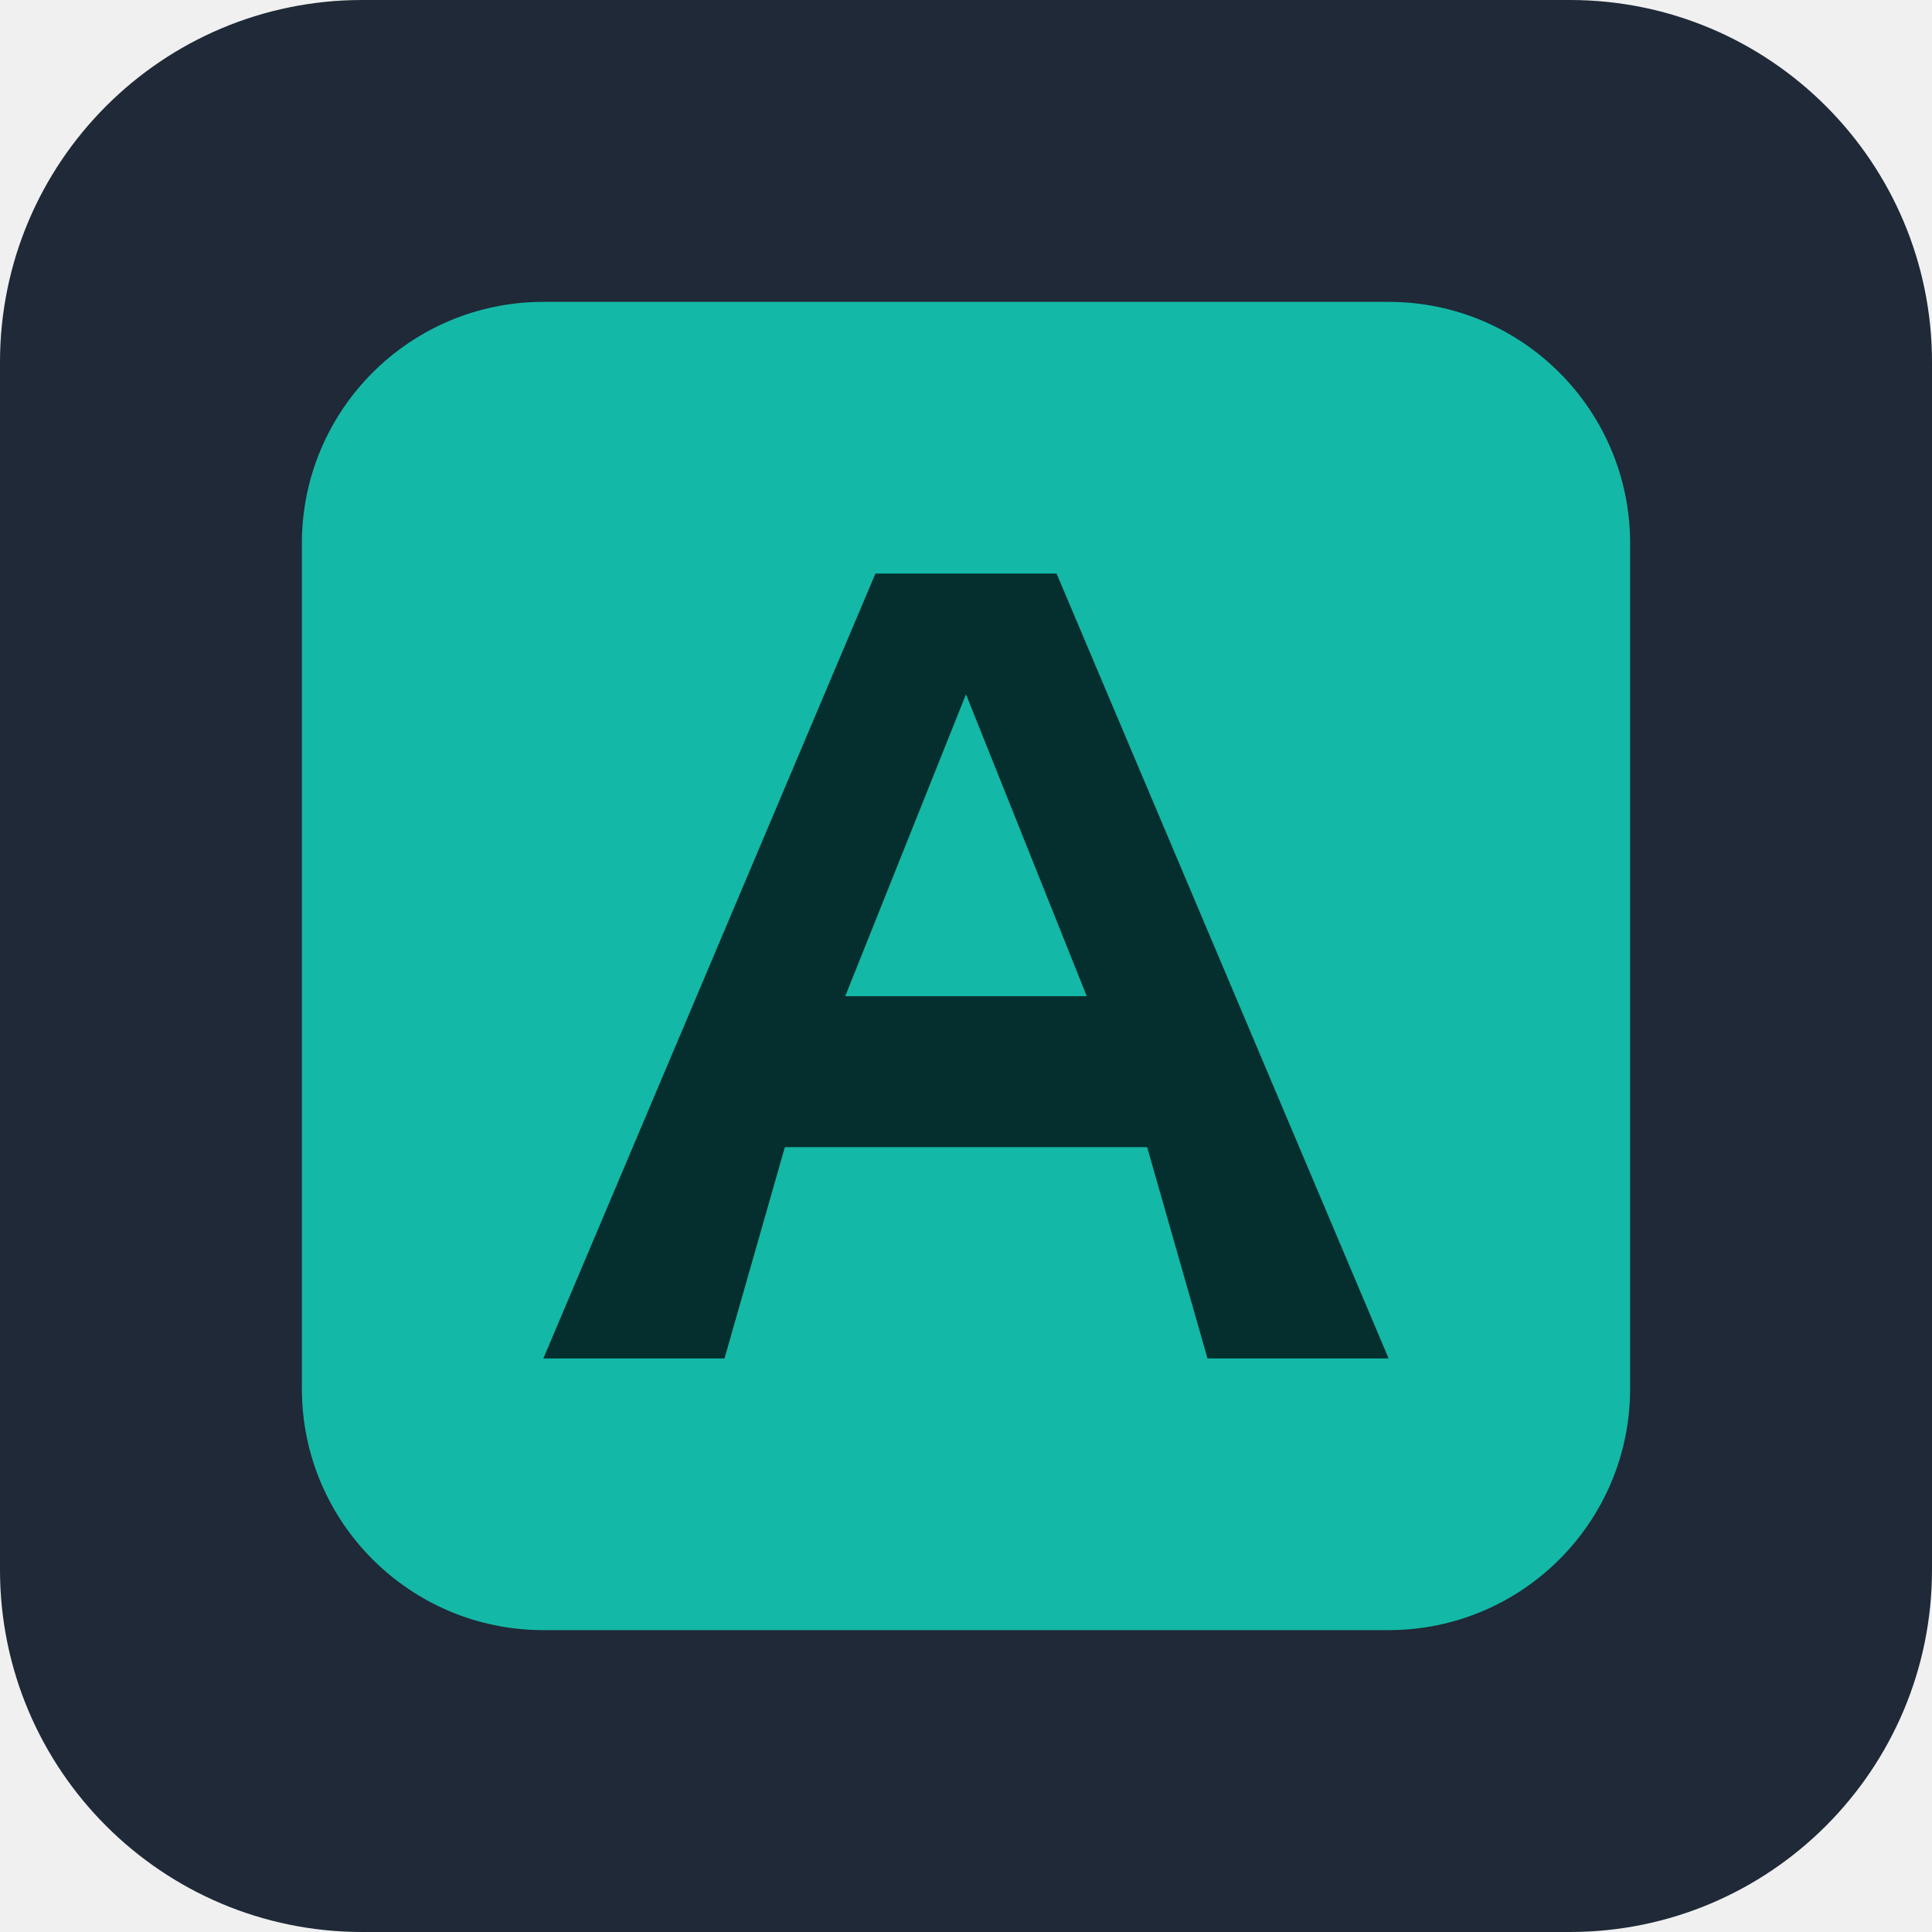
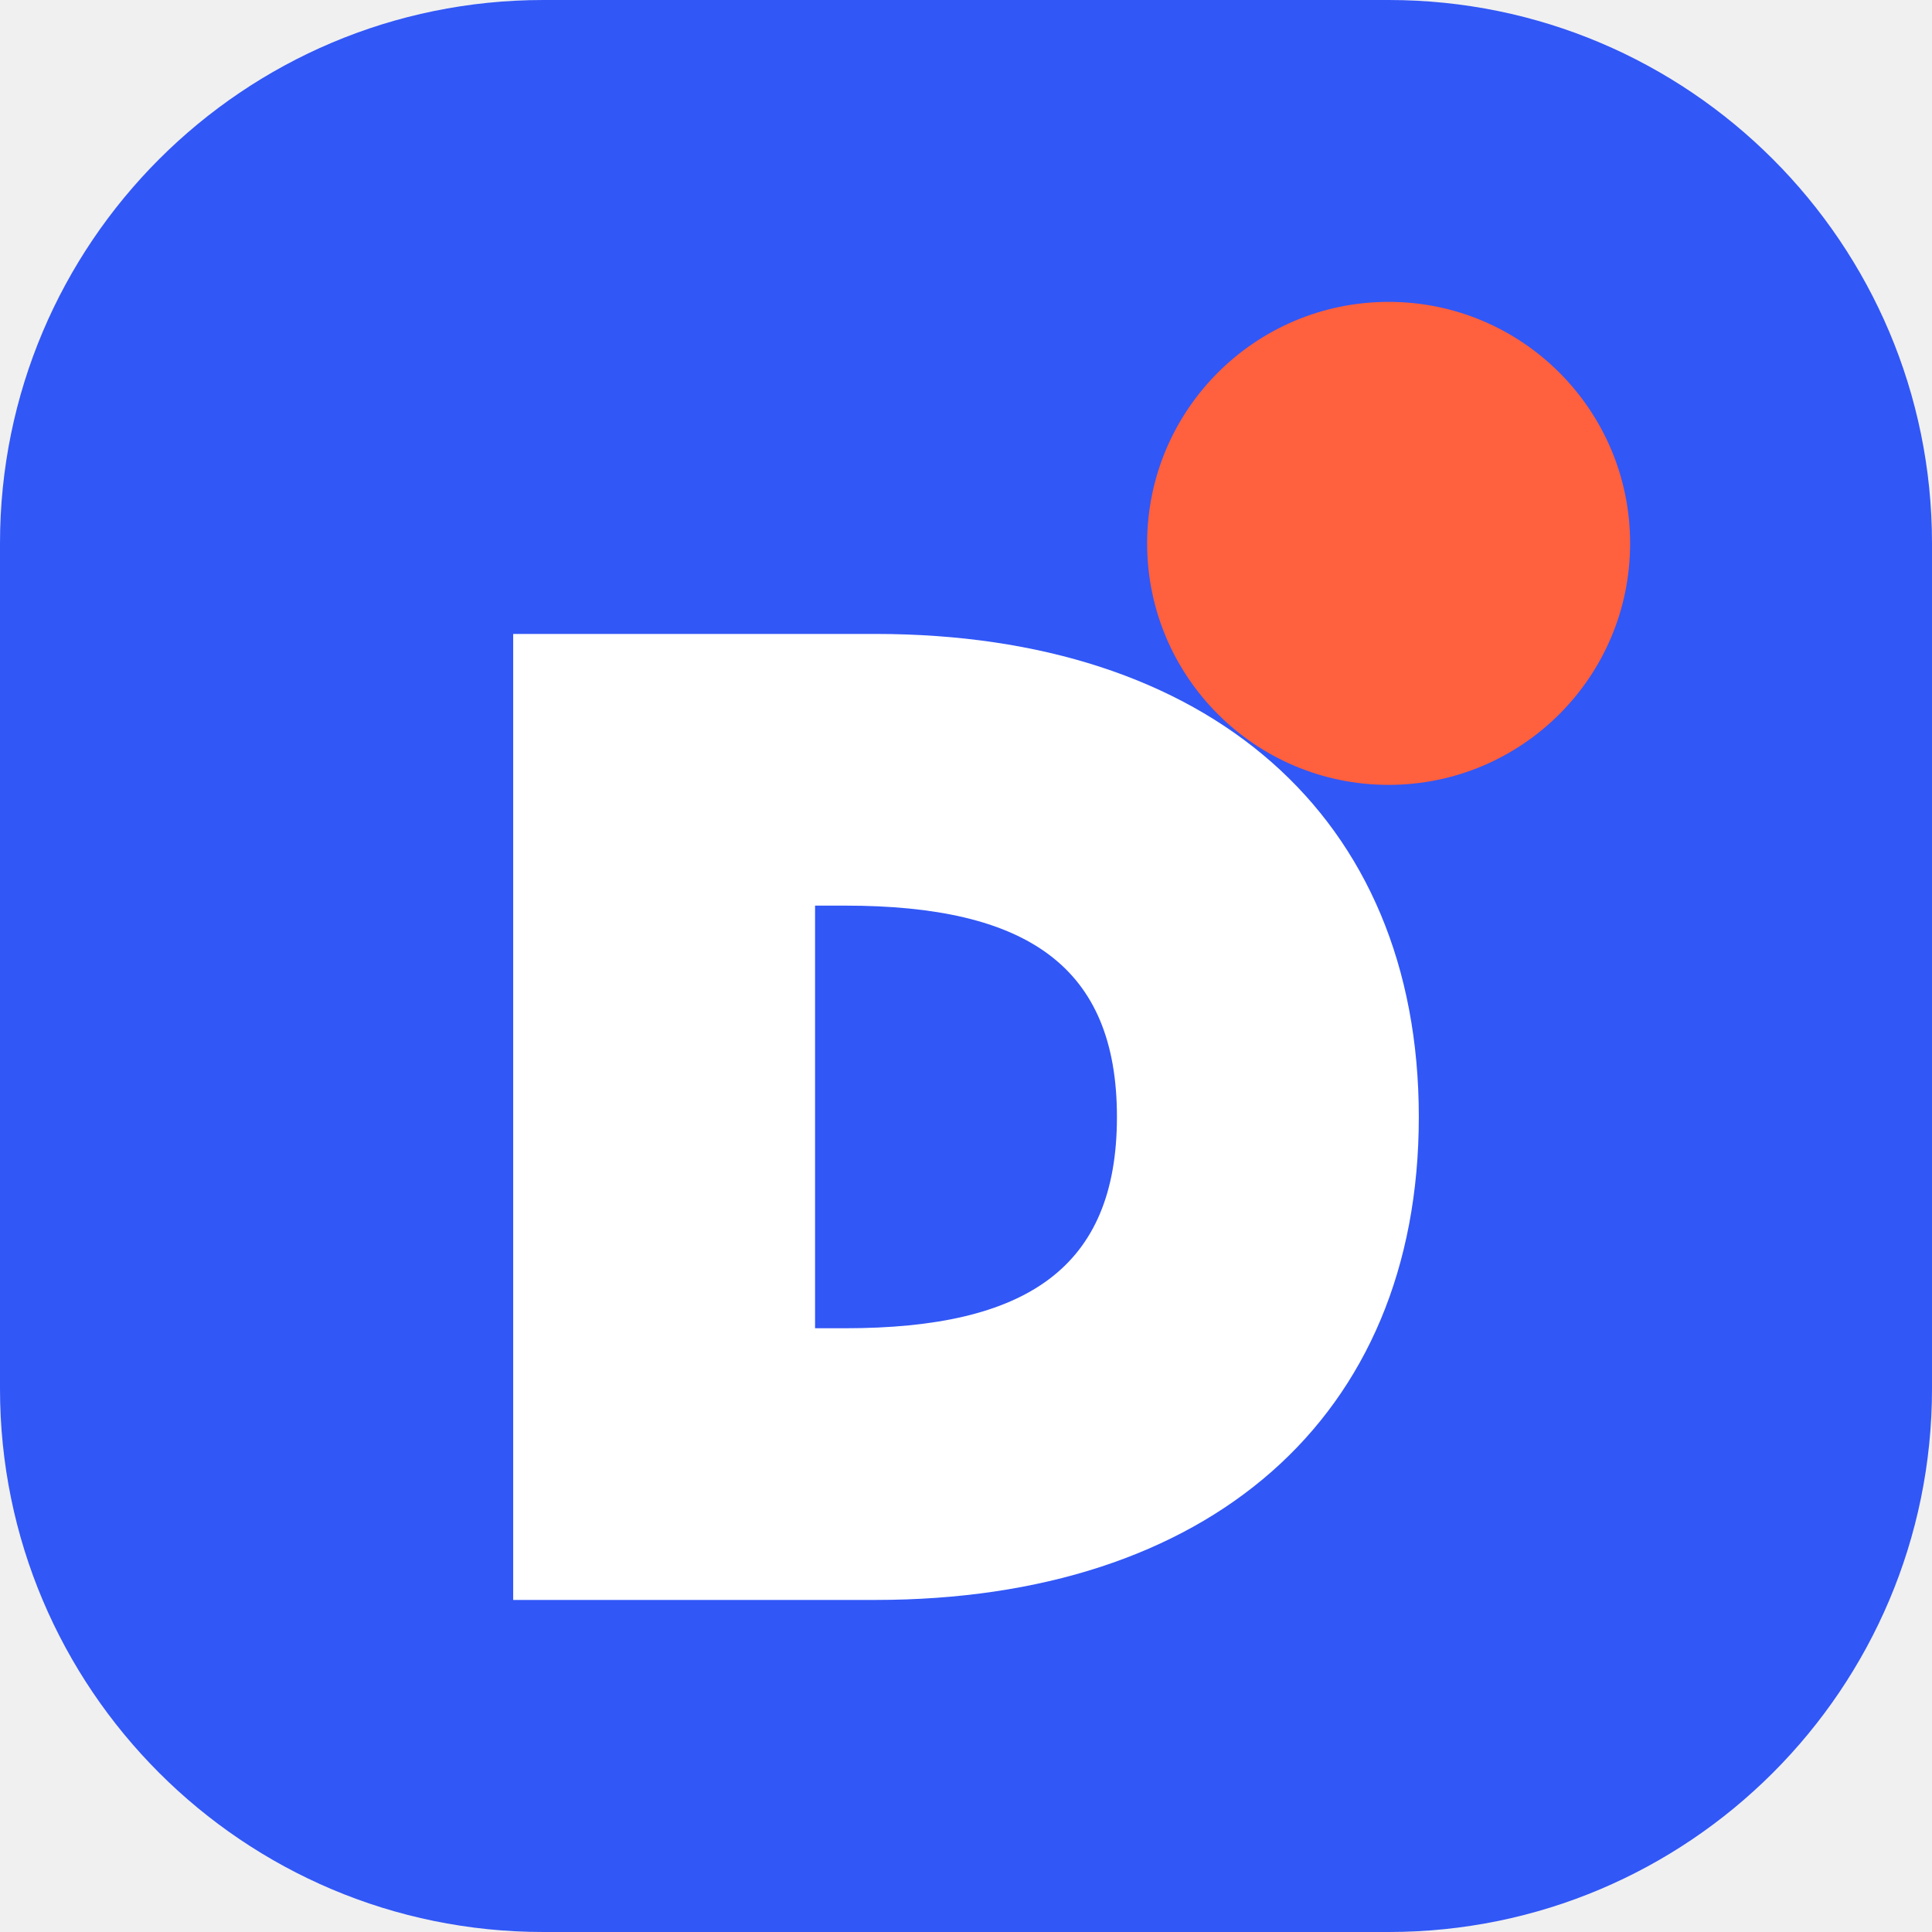
<svg xmlns="http://www.w3.org/2000/svg" viewBox="0 0 64 64">
-   <rect width="64" height="64" rx="12" fill="#1f2937" />
-   <rect x="10" y="10" width="44" height="44" rx="8" fill="#14b8a6" />
-   <path fill="#042f2e" d="M18 45h6l2-7h12l2 7h6L35 19h-6L18 45Zm10-12 4-10 4 10h-8Z" />
+   <rect width="64" height="64" rx="18" fill="#3157f6" />
+   <circle cx="46" cy="18" r="8" fill="#ff603d" />
+   <path d="M17 21h12c11 0 18 6 18 16S40 53 29 53H17V21Zm11 23c6 0 9-2 9-7s-3-7-9-7h-1v14h1Z" fill="#fff" />
</svg>
